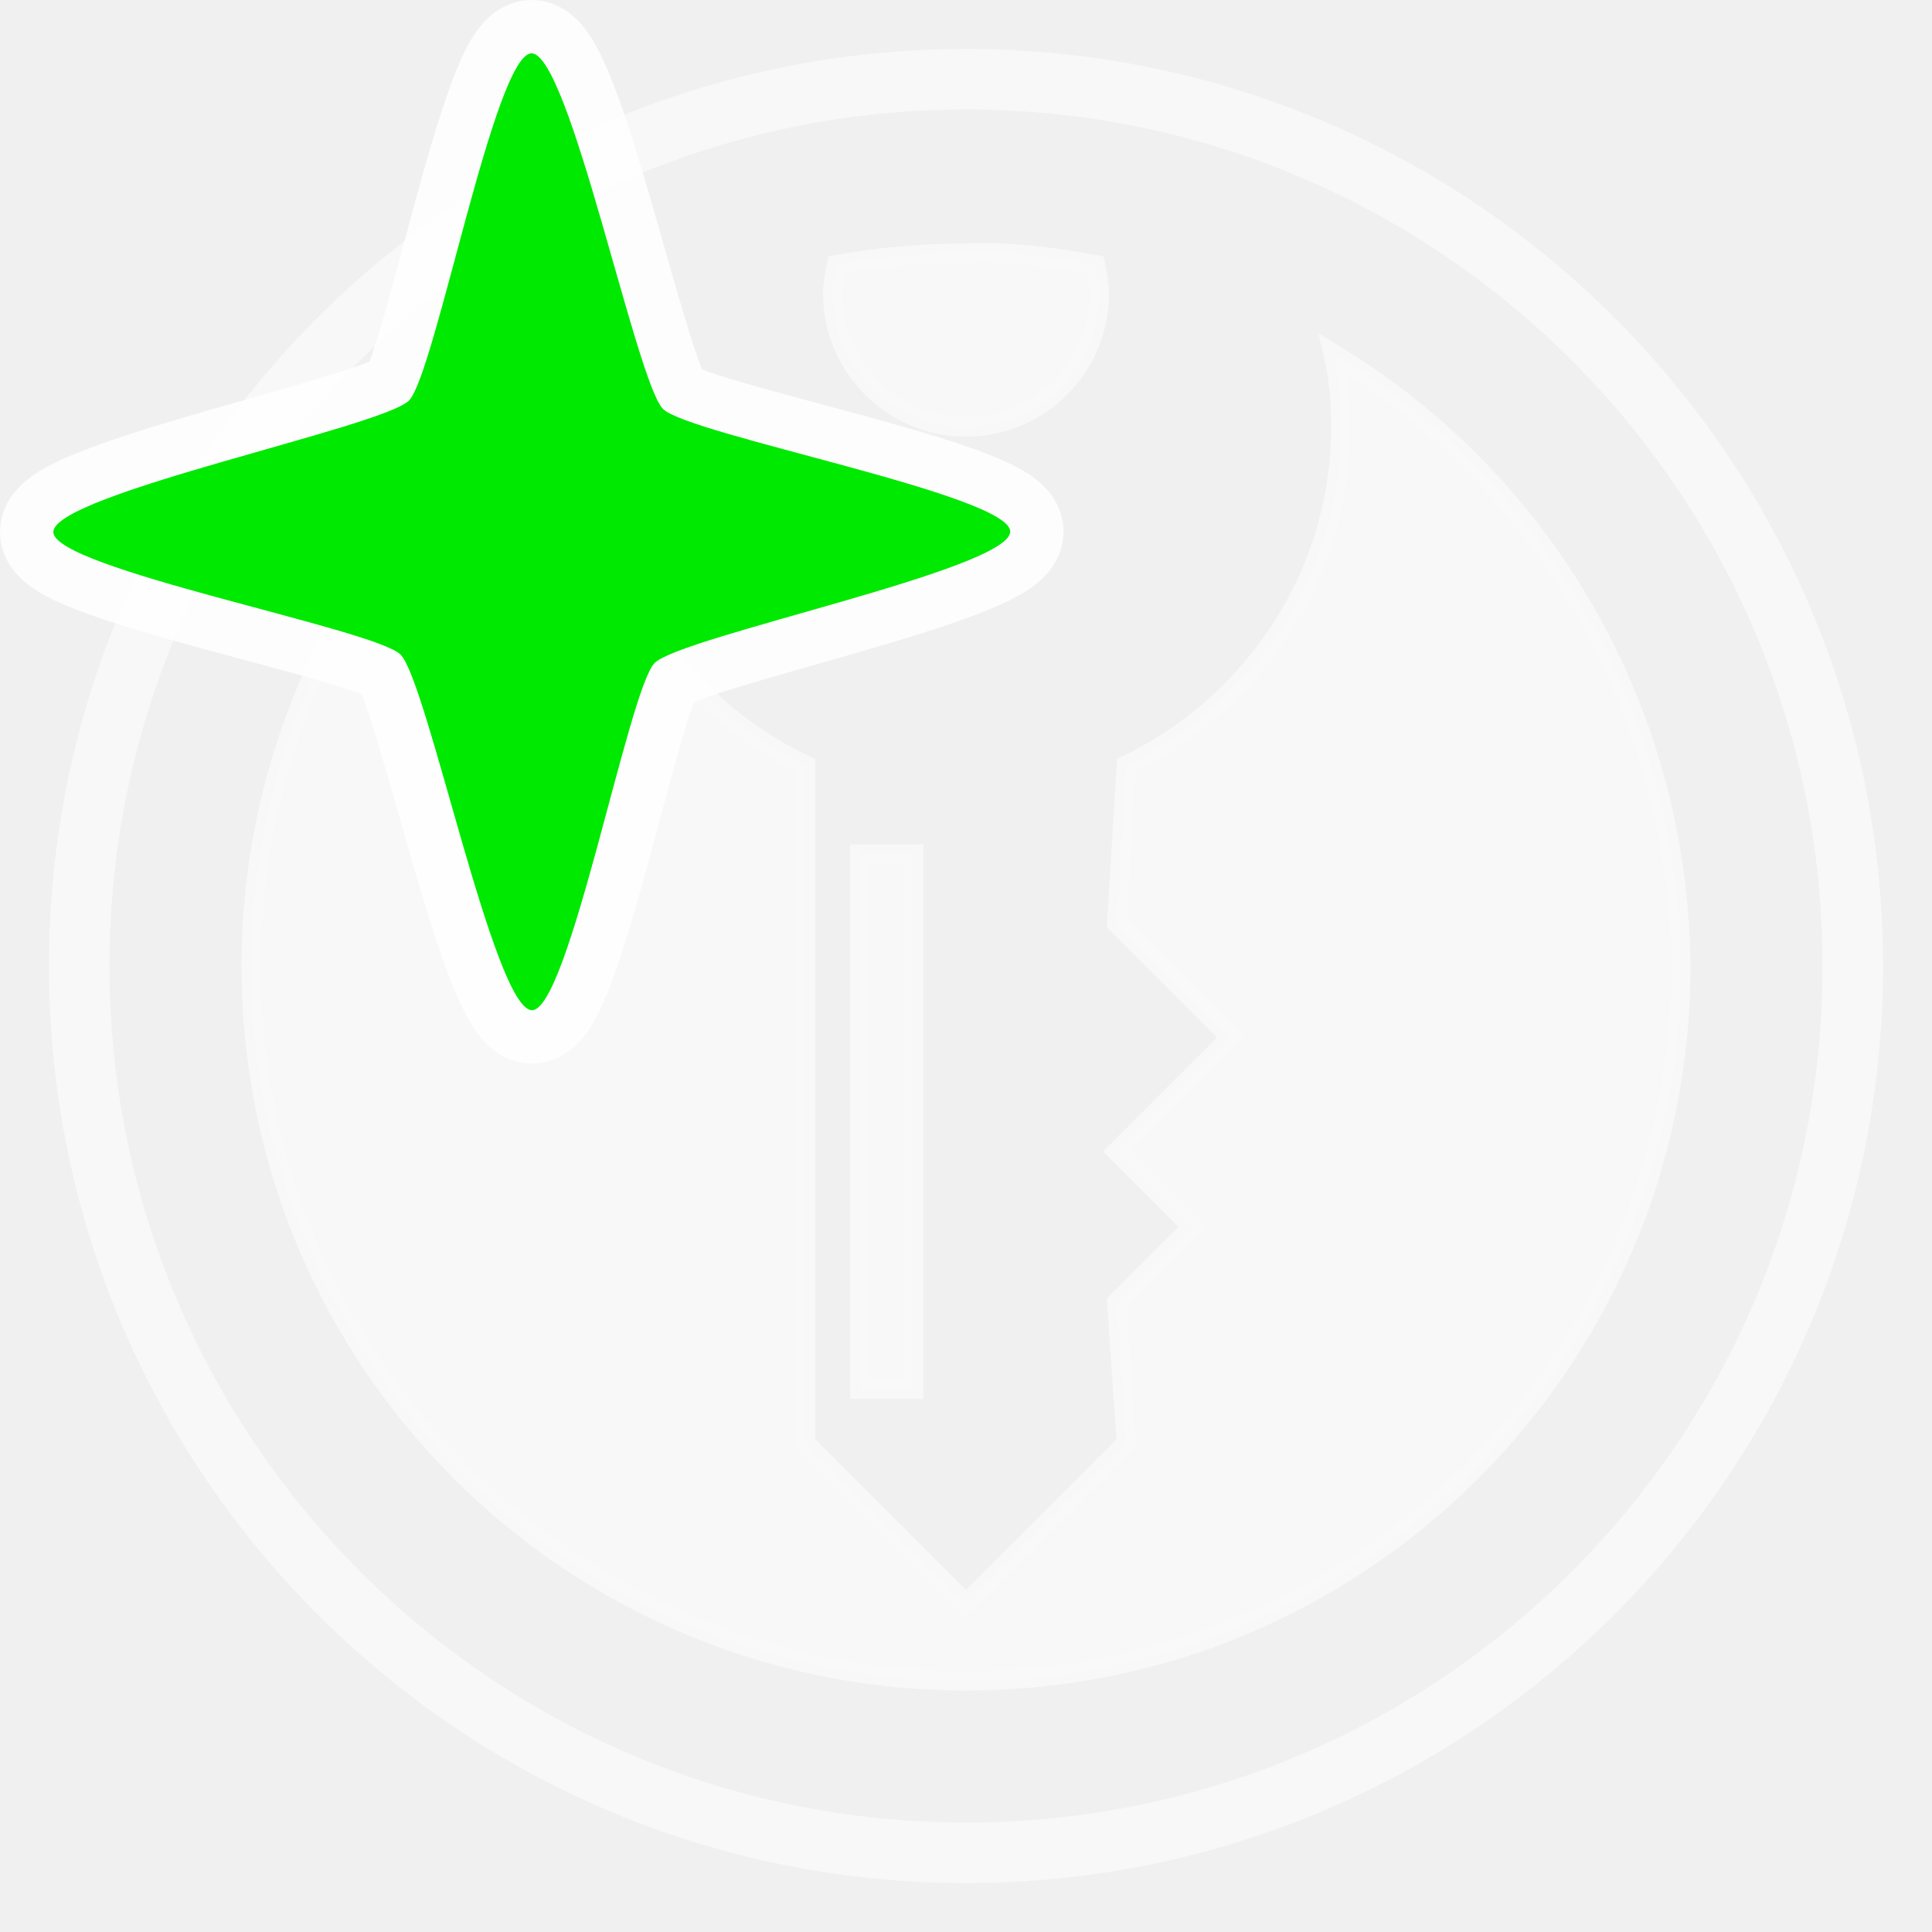
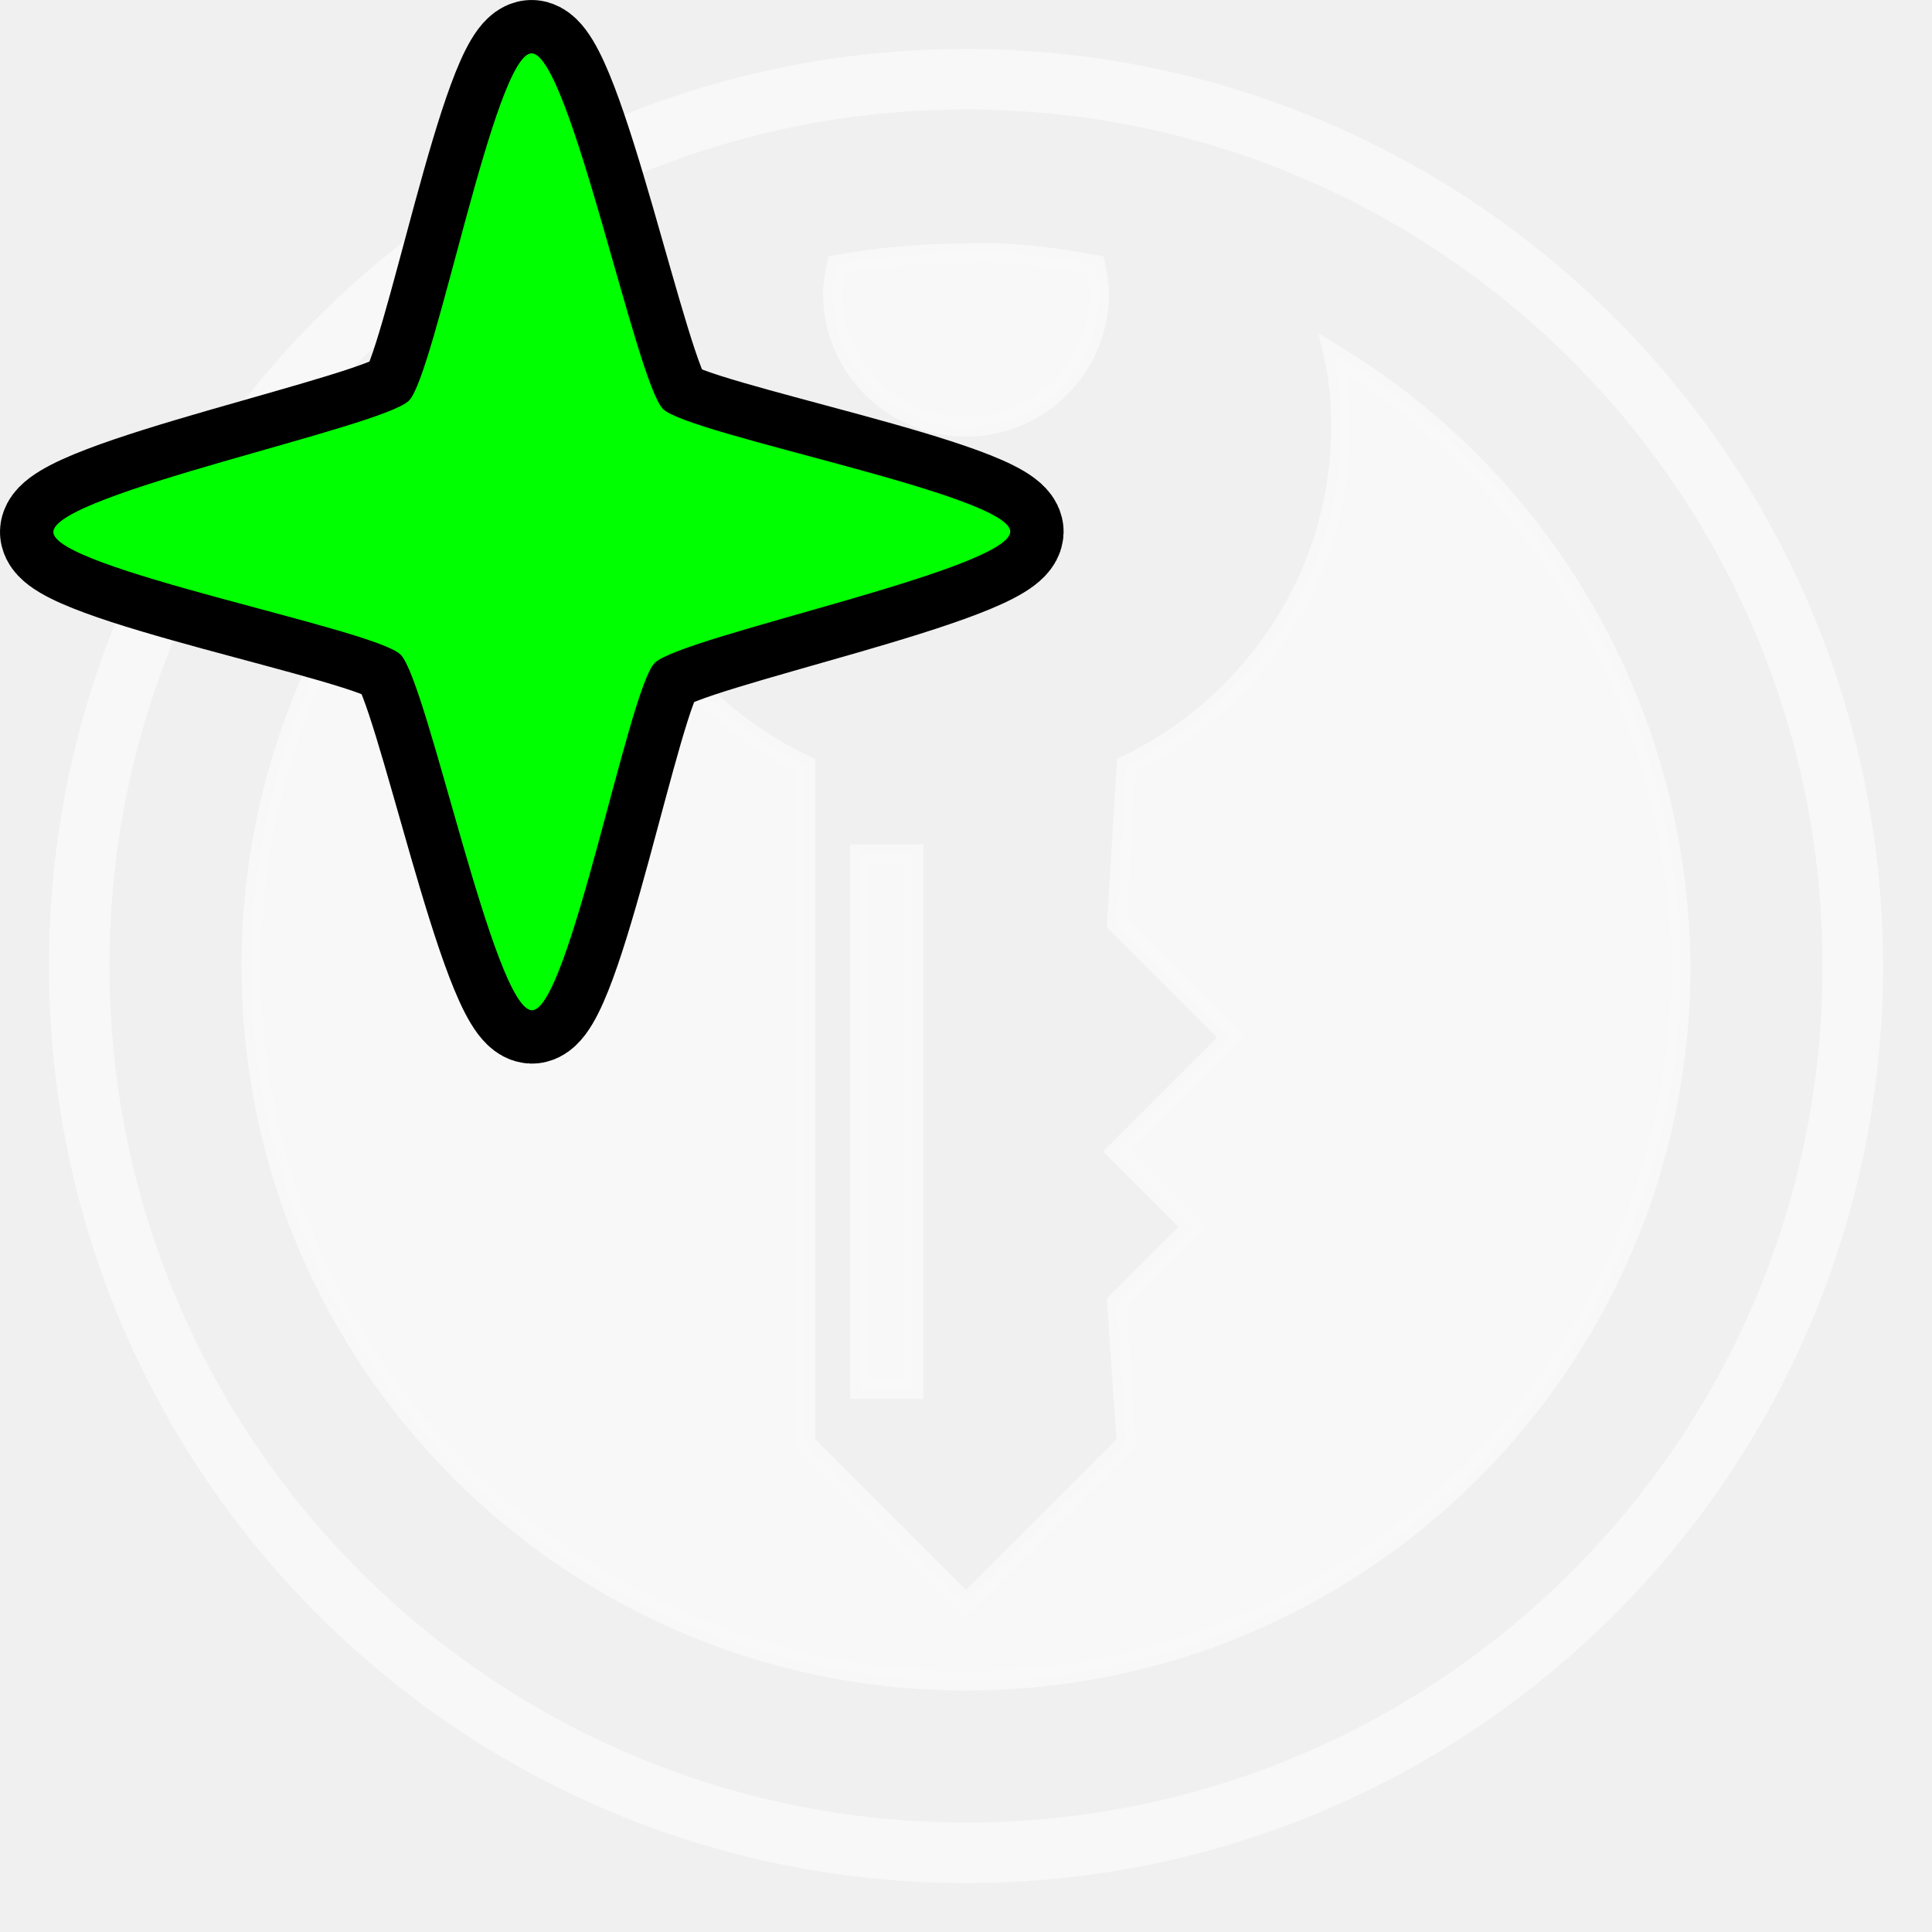
<svg xmlns="http://www.w3.org/2000/svg" version="1.1" viewBox="0 0 100 100" xml:space="preserve">
  <defs>
    <linearGradient id="SVGID_2_-3" x1="73.8" x2="73.8" y1="1532.1" y2="1574" gradientTransform="translate(3.8,-1480.3)" gradientUnits="userSpaceOnUse">
-       <stop stop-color="#d69029" offset="0" />
-       <stop stop-color="#af7125" offset="1" />
+       <stop stop-color="#e59a2c" offset="0" />
+       <stop stop-color="#ac6f25" offset="1" />
    </linearGradient>
    <linearGradient id="linearGradient5199" x1="53.239" x2="53.239" y1="12.753" y2="86.357" gradientTransform="translate(-50.413 11.364)" gradientUnits="userSpaceOnUse">
      <stop stop-color="#226e23" offset="0" />
      <stop stop-color="#63ab3a" offset="1" />
    </linearGradient>
-     <radialGradient id="radialGradient9501" cx="15.324" cy="16.191" r="29.132" gradientUnits="userSpaceOnUse">
-       <stop stop-color="#37ff2d" stop-opacity=".992" offset=".423" />
-       <stop stop-color="#6aae45" stop-opacity=".992" offset="1" />
-     </radialGradient>
  </defs>
  <linearGradient id="SVGID_1_" x1="50.269" x2="49.697" y1="-1470.9" y2="-1392.8" gradientTransform="matrix(1 0 0 -1 -50.207 -1373.2)" gradientUnits="userSpaceOnUse">
    <stop stop-color="gray" offset="0" />
    <stop stop-color="#4b4b4d" offset="1" />
  </linearGradient>
-   <g display="none">
-     <g display="none" stroke="#0c0c0c" stroke-opacity=".85">
+   <g display="none" stroke="#0c0c0c">
+     <g display="none" stroke-opacity=".85">
      <circle cx="50" cy="50" r="45.9" clip-rule="evenodd" fill="none" stroke-linecap="round" stroke-linejoin="round" stroke-width="3.132" />
      <path d="m56.7 13.7c0.1 0.5 0.2 1 0.2 1.5 0 3.8-3.1 6.9-6.9 6.9s-6.9-3.1-6.9-6.9c0-0.5 0.1-1 0.2-1.5 2.2-0.4 4.5-0.6 6.7-0.6 2.3-0.1 4.5 0.2 6.7 0.6zm-26.1 8.4c0 7.7 4.5 14.4 11.1 17.5v35.1l8.3 8.3 8.3-8.3-0.5-7.3 3.9-3.9-3.9-3.9 5.9-5.9-5.9-5.9 0.5-8.2c6.5-3.1 11.1-9.8 11.1-17.5 0-1.3-0.1-2.5-0.4-3.8 11.1 6.7 17.9 18.7 18 31.7 0 20.4-16.5 37-37 37-20.4 0-37-16.5-37-37 0-13 6.8-25 18-31.7-0.2 1.3-0.4 2.5-0.4 3.8zm13.9 22.1h2.8v27.7h-2.8z" display="inline" fill="#0c0c0c" fill-opacity=".85" />
    </g>
-     <g display="inline" stroke="#0c0c0c" stroke-opacity=".4">
+     <g display="none" stroke-opacity=".4">
      <circle cx="50" cy="50" r="45.9" clip-rule="evenodd" display="inline" fill="none" stroke-linecap="round" stroke-linejoin="round" stroke-width="3.132" />
      <path d="m56.7 13.7c0.1 0.5 0.2 1 0.2 1.5 0 3.8-3.1 6.9-6.9 6.9s-6.9-3.1-6.9-6.9c0-0.5 0.1-1 0.2-1.5 2.2-0.4 4.5-0.6 6.7-0.6 2.3-0.1 4.5 0.2 6.7 0.6zm-26.1 8.4c0 7.7 4.5 14.4 11.1 17.5v35.1l8.3 8.3 8.3-8.3-0.5-7.3 3.9-3.9-3.9-3.9 5.9-5.9-5.9-5.9 0.5-8.2c6.5-3.1 11.1-9.8 11.1-17.5 0-1.3-0.1-2.5-0.4-3.8 11.1 6.7 17.9 18.7 18 31.7 0 20.4-16.5 37-37 37-20.4 0-37-16.5-37-37 0-13 6.8-25 18-31.7-0.2 1.3-0.4 2.5-0.4 3.8zm13.9 22.1h2.8v27.7h-2.8z" fill="#0c0c0c" fill-opacity=".4" />
    </g>
-     <g transform="translate(2.9829 .81217)" display="none" stroke-linecap="round">
-       <rect x="62.107" y="49.702" width="33.41" height="47.986" ry="5.259" display="inline" fill="#f00" stroke="#000" stroke-linejoin="round" stroke-opacity=".85" stroke-width="3" />
-       <path d="m74.336 79.39v-1.734q0-2.25 0.961-3.914 0.961-1.664 3.516-3.539 2.461-1.758 3.234-2.859 0.797-1.102 0.797-2.461 0-1.523-1.125-2.32t-3.141-0.797q-3.516 0-8.016 2.297l-2.555-5.133q5.227-2.93 11.086-2.93 4.828 0 7.664 2.32 2.859 2.32 2.859 6.188 0 2.578-1.172 4.453t-4.453 4.219q-2.25 1.664-2.859 2.531-0.586 0.867-0.586 2.273v1.406zm-0.75 8.016q0-1.969 1.055-2.977 1.055-1.008 3.07-1.008 1.945 0 3 1.031 1.078 1.031 1.078 2.953 0 1.852-1.078 2.93-1.078 1.055-3 1.055-1.969 0-3.047-1.031-1.078-1.055-1.078-2.953z" display="inline" fill="#fff" stroke="#fff" />
+   </g>
+   <g stroke="#f9f9fa">
+     <g stroke-opacity=".85">
+       <circle cx="50" cy="50" r="45.9" clip-rule="evenodd" fill="none" stroke-linecap="round" stroke-linejoin="round" stroke-width="3.132" />
+       <path d="m56.7 13.7c0.1 0.5 0.2 1 0.2 1.5 0 3.8-3.1 6.9-6.9 6.9s-6.9-3.1-6.9-6.9c0-0.5 0.1-1 0.2-1.5 2.2-0.4 4.5-0.6 6.7-0.6 2.3-0.1 4.5 0.2 6.7 0.6zm-26.1 8.4c0 7.7 4.5 14.4 11.1 17.5v35.1l8.3 8.3 8.3-8.3-0.5-7.3 3.9-3.9-3.9-3.9 5.9-5.9-5.9-5.9 0.5-8.2c6.5-3.1 11.1-9.8 11.1-17.5 0-1.3-0.1-2.5-0.4-3.8 11.1 6.7 17.9 18.7 18 31.7 0 20.4-16.5 37-37 37-20.4 0-37-16.5-37-37 0-13 6.8-25 18-31.7-0.2 1.3-0.4 2.5-0.4 3.8zm13.9 22.1h2.8v27.7h-2.8z" fill="#f9f9fa" fill-opacity=".85" />
    </g>
-     <g transform="translate(-2.0168 -1.718)" display="inline">
-       <path transform="matrix(.94486 0 0 .94486 15.063 13.945)" d="m15.324 42.4c-2.075-0.068-5.719-18.012-7.188-19.48-1.427-1.427-19.088-4.712-19.021-6.729 0.068-2.075 18.012-5.719 19.48-7.188 1.427-1.427 4.712-19.088 6.729-19.021 2.075 0.068 5.719 18.012 7.188 19.48 1.427 1.427 19.088 4.712 19.021 6.729-0.068 2.075-18.012 5.719-19.48 7.188-1.427 1.427-4.712 19.088-6.729 19.021z" fill="#00e900" stroke="#000" stroke-linecap="round" stroke-linejoin="round" stroke-opacity=".85" stroke-width="5.845" style="paint-order:markers stroke fill" />
+     <g display="none" stroke-opacity=".4">
+       <circle cx="50" cy="50" r="45.9" clip-rule="evenodd" fill="none" stroke-linecap="round" stroke-linejoin="round" stroke-width="3.132" />
+       <path d="m56.7 13.7c0.1 0.5 0.2 1 0.2 1.5 0 3.8-3.1 6.9-6.9 6.9s-6.9-3.1-6.9-6.9c0-0.5 0.1-1 0.2-1.5 2.2-0.4 4.5-0.6 6.7-0.6 2.3-0.1 4.5 0.2 6.7 0.6zm-26.1 8.4c0 7.7 4.5 14.4 11.1 17.5v35.1l8.3 8.3 8.3-8.3-0.5-7.3 3.9-3.9-3.9-3.9 5.9-5.9-5.9-5.9 0.5-8.2c6.5-3.1 11.1-9.8 11.1-17.5 0-1.3-0.1-2.5-0.4-3.8 11.1 6.7 17.9 18.7 18 31.7 0 20.4-16.5 37-37 37-20.4 0-37-16.5-37-37 0-13 6.8-25 18-31.7-0.2 1.3-0.4 2.5-0.4 3.8zm13.9 22.1h2.8v27.7h-2.8z" display="inline" fill="#f9f9fa" fill-opacity=".4" />
    </g>
-     <g transform="translate(1.7352 1.5502)" display="none">
-       <path d="m63.286 97.016c-3.536 0-6.403-2.867-6.403-6.403v-19.592c0-3.154 2.389-5.83 5.447-6.308v-3.918c0-8.028 6.499-14.527 14.527-14.527 8.028 0 14.527 6.499 14.527 14.527v3.918c3.058 0.478 5.447 3.154 5.447 6.308v19.592c0 3.536-2.867 6.403-6.403 6.403zm19.21-32.303v-4.779c0-3.058-2.485-5.639-5.639-5.639-3.154 0-5.543 2.485-5.543 5.639v4.779z" display="inline" fill="#dcaf00" stroke="#000" stroke-opacity=".85" stroke-width="2.867" />
+   </g>
+   <g display="none">
+     <g display="inline">
+       <circle cx="50" cy="50" r="45.934" fill="#fff" fill-rule="evenodd" opacity=".871" stroke="#000" stroke-linecap="round" stroke-linejoin="round" stroke-opacity=".784" stroke-width="3.132" />
+       <circle cx="50" cy="50" r="42.321" fill="none" />
+       <path d="m50 6.324c-24.121 3.9e-4 -43.675 19.554-43.676 43.676 3.8e-4 24.121 19.554 43.675 43.676 43.676 24.121-4e-4 43.675-19.554 43.676-43.676-4e-4 -24.121-19.554-43.675-43.676-43.676zm0 6.711c2.264 0.008 4.523 0.225 6.748 0.646 0.107 0.484 0.168 0.984 0.168 1.5 0 3.823-3.097 6.918-6.918 6.916-3.821 0.002-6.916-3.091-6.916-6.914 0-0.518 0.062-1.02 0.17-1.506 2.225-0.42 4.484-0.636 6.748-0.643zm-18.994 5.299c-0.24 1.219-0.371 2.474-0.371 3.764 0 7.72 4.528 14.368 11.064 17.48v35.09l8.299 8.299 8.301-8.301-0.477-7.35 3.914-3.912-3.914-3.912 5.871-5.867-5.871-5.871 0.477-8.178c6.538-3.111 11.066-9.759 11.066-17.478 0-1.287-0.133-2.541-0.373-3.758 11.132 6.668 17.954 18.684 17.973 31.66-5e-4 20.415-16.55 36.964-36.965 36.965-20.415-6e-4 -36.964-16.55-36.965-36.965 0.016-12.978 6.837-24.997 17.971-31.666zm13.459 25.898h2.768v27.666h-2.766l-2e-3 -27.664v-2e-3z" fill="#f9f9f9" fill-rule="evenodd" />
+       <path d="m56.748 13.682c0.107 0.484 0.168 0.985 0.168 1.501 0 3.823-3.097 6.918-6.918 6.916-3.821 0.002-6.916-3.091-6.916-6.914 0-0.518 0.063-1.021 0.171-1.507 2.225-0.42 4.484-0.635 6.748-0.642 2.264 0.008 4.523 0.225 6.747 0.646zm-26.113 8.416c0 7.72 4.528 14.367 11.064 17.479v35.091l8.299 8.299 8.301-8.301-0.476-7.349 3.913-3.913-3.913-3.913 5.87-5.868-5.87-5.87 0.476-8.179c6.538-3.111 11.066-9.758 11.066-17.477 0-1.287-0.133-2.542-0.372-3.759 11.132 6.668 17.954 18.684 17.972 31.661-6e-4 20.415-16.55 36.964-36.964 36.964-20.415-6e-4 -36.964-16.55-36.964-36.964 0.015-12.978 6.836-24.998 17.97-31.667-0.24 1.219-0.371 2.476-0.37 3.765zm13.83 22.135h2.768v27.666h-2.765l-2e-3 -27.664v-2e-3z" fill="url(#linearGradient5199)" opacity=".94" />
    </g>
-     <g transform="matrix(1.1046 0 0 1.1046 -7.5383 -9.5324)" display="inline" stroke-linecap="round">
-       <rect x="58.942" y="60.377" width="37.058" height="37.428" ry="4.102" display="inline" fill="#f00" stroke="#000" stroke-linejoin="round" stroke-opacity=".85" stroke-width="2.716" />
-       <path d="m68.072 69.678 18.797 18.825m0-18.825-18.797 18.825" display="inline" fill="none" stroke="#fff" stroke-width="5.495" />
-     </g>
-     <g transform="translate(5.4993 4.4312)" display="none">
-       <rect x="62.782" y="46.083" width="30.219" height="47.986" ry="5.259" display="inline" fill="#f00" stroke="#000" stroke-opacity=".85" stroke-width="3" />
-       <path d="m80.798 75.525h-5.719l-1.195-22.898h8.109zm-7.008 8.016q0-1.969 1.055-2.977 1.055-1.008 3.07-1.008 1.945 0 3 1.031 1.078 1.031 1.078 2.953 0 1.852-1.078 2.93-1.078 1.055-3 1.055-1.969 0-3.047-1.031-1.078-1.055-1.078-2.953z" display="inline" fill="#fff" stroke="#fff" />
+     <g display="none">
+       <circle cx="50" cy="50" r="45.9" clip-rule="evenodd" fill="#fff" fill-rule="evenodd" stroke="#515151" stroke-linecap="round" stroke-linejoin="round" stroke-width="3.132" />
+       <path d="m56.7 13.7c0.1 0.5 0.2 1 0.2 1.5 0 3.8-3.1 6.9-6.9 6.9s-6.9-3.1-6.9-6.9c0-0.5 0.1-1 0.2-1.5 2.2-0.4 4.5-0.6 6.7-0.6 2.3-0.1 4.5 0.2 6.7 0.6zm-26.1 8.4c0 7.7 4.5 14.4 11.1 17.5v35.1l8.3 8.3 8.3-8.3-0.5-7.3 3.9-3.9-3.9-3.9 5.9-5.9-5.9-5.9 0.5-8.2c6.5-3.1 11.1-9.8 11.1-17.5 0-1.3-0.1-2.5-0.4-3.8 11.1 6.7 17.9 18.7 18 31.7 0 20.4-16.5 37-37 37-20.4 0-37-16.5-37-37 0-13 6.8-25 18-31.7-0.2 1.3-0.4 2.5-0.4 3.8zm13.9 22.1h2.8v27.7h-2.8z" display="inline" fill="url(#SVGID_1_)" />
    </g>
  </g>
  <g>
-     <g stroke="#f9f9fa" stroke-opacity=".85">
-       <circle cx="50" cy="50" r="45.9" clip-rule="evenodd" fill="none" stroke-linecap="round" stroke-linejoin="round" stroke-width="3.132" />
-       <path d="m56.7 13.7c0.1 0.5 0.2 1 0.2 1.5 0 3.8-3.1 6.9-6.9 6.9s-6.9-3.1-6.9-6.9c0-0.5 0.1-1 0.2-1.5 2.2-0.4 4.5-0.6 6.7-0.6 2.3-0.1 4.5 0.2 6.7 0.6zm-26.1 8.4c0 7.7 4.5 14.4 11.1 17.5v35.1l8.3 8.3 8.3-8.3-0.5-7.3 3.9-3.9-3.9-3.9 5.9-5.9-5.9-5.9 0.5-8.2c6.5-3.1 11.1-9.8 11.1-17.5 0-1.3-0.1-2.5-0.4-3.8 11.1 6.7 17.9 18.7 18 31.7 0 20.4-16.5 37-37 37-20.4 0-37-16.5-37-37 0-13 6.8-25 18-31.7-0.2 1.3-0.4 2.5-0.4 3.8zm13.9 22.1h2.8v27.7h-2.8z" fill="#f9f9fa" fill-opacity=".85" />
-     </g>
-     <g display="none" stroke="#f9f9fa" stroke-opacity=".4">
-       <circle cx="50" cy="50" r="45.9" clip-rule="evenodd" fill="none" stroke-linecap="round" stroke-linejoin="round" stroke-width="3.132" />
-       <path d="m56.7 13.7c0.1 0.5 0.2 1 0.2 1.5 0 3.8-3.1 6.9-6.9 6.9s-6.9-3.1-6.9-6.9c0-0.5 0.1-1 0.2-1.5 2.2-0.4 4.5-0.6 6.7-0.6 2.3-0.1 4.5 0.2 6.7 0.6zm-26.1 8.4c0 7.7 4.5 14.4 11.1 17.5v35.1l8.3 8.3 8.3-8.3-0.5-7.3 3.9-3.9-3.9-3.9 5.9-5.9-5.9-5.9 0.5-8.2c6.5-3.1 11.1-9.8 11.1-17.5 0-1.3-0.1-2.5-0.4-3.8 11.1 6.7 17.9 18.7 18 31.7 0 20.4-16.5 37-37 37-20.4 0-37-16.5-37-37 0-13 6.8-25 18-31.7-0.2 1.3-0.4 2.5-0.4 3.8zm13.9 22.1h2.8v27.7h-2.8z" display="inline" fill="#f9f9fa" fill-opacity=".4" />
-     </g>
-     <g transform="translate(2.9829 .81217)" display="none" stroke="#fff" stroke-linecap="round">
-       <rect x="62.107" y="49.702" width="33.41" height="47.986" ry="5.259" display="inline" fill="#f00" stroke-linejoin="round" stroke-opacity=".85" stroke-width="3" />
-       <path d="m74.336 79.39v-1.734q0-2.25 0.961-3.914 0.961-1.664 3.516-3.539 2.461-1.758 3.234-2.859 0.797-1.102 0.797-2.461 0-1.523-1.125-2.32t-3.141-0.797q-3.516 0-8.016 2.297l-2.555-5.133q5.227-2.93 11.086-2.93 4.828 0 7.664 2.32 2.859 2.32 2.859 6.188 0 2.578-1.172 4.453t-4.453 4.219q-2.25 1.664-2.859 2.531-0.586 0.867-0.586 2.273v1.406zm-0.75 8.016q0-1.969 1.055-2.977 1.055-1.008 3.07-1.008 1.945 0 3 1.031 1.078 1.031 1.078 2.953 0 1.852-1.078 2.93-1.078 1.055-3 1.055-1.969 0-3.047-1.031-1.078-1.055-1.078-2.953z" display="inline" fill="#fff" />
-     </g>
-     <g transform="translate(-2.0168 -1.718)">
-       <path transform="matrix(.94486 0 0 .94486 15.063 13.945)" d="m15.324 42.4c-2.075-0.068-5.719-18.012-7.188-19.48-1.427-1.427-19.088-4.712-19.021-6.729 0.068-2.075 18.012-5.719 19.48-7.188 1.427-1.427 4.712-19.088 6.729-19.021 2.075 0.068 5.719 18.012 7.188 19.48 1.427 1.427 19.088 4.712 19.021 6.729-0.068 2.075-18.012 5.719-19.48 7.188-1.427 1.427-4.712 19.088-6.729 19.021z" fill="#00e900" stroke="#fff" stroke-linecap="round" stroke-linejoin="round" stroke-opacity=".85" stroke-width="5.845" style="paint-order:markers stroke fill" />
-     </g>
-     <g transform="translate(1.7352 1.5502)" display="none">
-       <path d="m63.286 97.016c-3.536 0-6.403-2.867-6.403-6.403v-19.592c0-3.154 2.389-5.83 5.447-6.308v-3.918c0-8.028 6.499-14.527 14.527-14.527 8.028 0 14.527 6.499 14.527 14.527v3.918c3.058 0.478 5.447 3.154 5.447 6.308v19.592c0 3.536-2.867 6.403-6.403 6.403zm19.21-32.303v-4.779c0-3.058-2.485-5.639-5.639-5.639-3.154 0-5.543 2.485-5.543 5.639v4.779z" display="inline" fill="#dcaf00" stroke="#fff" stroke-opacity=".85" stroke-width="2.867" />
-     </g>
-     <g transform="matrix(1.1046 0 0 1.1046 -7.5383 -9.5325)" display="none" stroke="#fff" stroke-linecap="round">
-       <rect x="58.942" y="60.377" width="37.058" height="37.428" ry="4.102" display="inline" fill="#f00" stroke-linejoin="round" stroke-opacity=".85" stroke-width="2.716" />
-       <path d="m68.072 69.678 18.797 18.825m0-18.825-18.797 18.825" display="inline" fill="none" stroke-width="5.495" />
-     </g>
-     <g transform="translate(5.4993 4.4312)" display="none" stroke="#fff">
-       <rect x="62.782" y="46.083" width="30.219" height="47.986" ry="5.259" display="inline" fill="#f00" stroke-opacity=".85" stroke-width="3" />
-       <path d="m80.798 75.525h-5.719l-1.195-22.898h8.109zm-7.008 8.016q0-1.969 1.055-2.977 1.055-1.008 3.07-1.008 1.945 0 3 1.031 1.078 1.031 1.078 2.953 0 1.852-1.078 2.93-1.078 1.055-3 1.055-1.969 0-3.047-1.031-1.078-1.055-1.078-2.953z" display="inline" fill="#fff" />
-     </g>
+     <path d="m27.526 52.29c-1.961-0.065-5.404-17.019-6.791-18.406-1.348-1.348-18.036-4.452-17.973-6.358 0.065-1.961 17.019-5.404 18.406-6.791 1.348-1.348 4.452-18.036 6.358-17.973 1.961 0.065 5.404 17.019 6.791 18.406 1.348 1.348 18.036 4.452 17.973 6.358-0.065 1.961-17.019 5.404-18.406 6.791-1.348 1.348-4.452 18.036-6.358 17.973z" fill="#0f0" stroke="#000" stroke-linecap="round" stroke-linejoin="round" stroke-width="5.523" style="paint-order:markers stroke fill" />
  </g>
  <g display="none">
-     <g transform="translate(50.413 -11.364)" display="inline">
-       <circle cx="-.413" cy="61.364" r="45.934" fill="#fff" fill-rule="evenodd" opacity=".871" stroke="#000" stroke-linecap="round" stroke-linejoin="round" stroke-opacity=".784" stroke-width="3.132" />
-       <circle cx="-.413" cy="61.364" r="42.321" fill="none" />
-       <path d="m-0.413 17.688a43.676 43.676 0 0 0-43.676 43.676 43.676 43.676 0 0 0 43.676 43.676 43.676 43.676 0 0 0 43.676-43.676 43.676 43.676 0 0 0-43.676-43.676zm0 6.711c2.264 0.008 4.523 0.225 6.748 0.646 0.107 0.484 0.168 0.984 0.168 1.5 0 3.823-3.097 6.918-6.918 6.916-3.821 0.002-6.916-3.091-6.916-6.914 0-0.518 0.062-1.02 0.17-1.506 2.225-0.42 4.484-0.636 6.748-0.643zm-18.994 5.299c-0.241 1.219-0.371 2.474-0.371 3.764 0 7.72 4.528 14.368 11.064 17.48v35.09l8.299 8.299 8.301-8.301-0.477-7.35 3.914-3.912-3.914-3.912 5.871-5.867-5.871-5.871 0.477-8.178c6.538-3.111 11.066-9.759 11.066-17.479 0-1.287-0.133-2.541-0.373-3.758 11.132 6.668 17.954 18.684 17.973 31.66-5.4e-4 20.415-16.55 36.964-36.965 36.965-20.415-5.52e-4 -36.964-16.55-36.965-36.965 0.016-12.978 6.837-24.997 17.971-31.666zm13.459 25.898h2.768v27.666h-2.766l-2e-3 -27.664v-2e-3z" fill="#f9f9f9" fill-rule="evenodd" />
-       <path d="m6.334 25.045c0.107 0.484 0.168 0.985 0.168 1.501 0 3.823-3.097 6.918-6.918 6.916-3.821 0.002-6.916-3.091-6.916-6.914 0-0.518 0.063-1.021 0.17-1.507 2.225-0.42 4.484-0.635 6.748-0.642 2.264 0.008 4.523 0.225 6.748 0.646zm-26.113 8.417c0 7.72 4.528 14.367 11.064 17.479v35.091l8.299 8.299 8.301-8.301-0.476-7.349 3.913-3.913-3.913-3.913 5.87-5.868-5.87-5.87 0.476-8.179c6.538-3.111 11.066-9.758 11.066-17.477 0-1.287-0.133-2.542-0.373-3.759 11.132 6.668 17.954 18.684 17.972 31.661-5.4e-4 20.415-16.55 36.964-36.964 36.964-20.415-5.5e-4 -36.964-16.55-36.964-36.964 0.015-12.978 6.836-24.998 17.97-31.667-0.241 1.219-0.371 2.476-0.37 3.765zm13.83 22.135h2.768v27.666h-2.765l-2e-3 -27.664v-2e-3z" fill="url(#linearGradient5199)" opacity=".94" />
+     <g>
+       <path d="m63.4 98.5c-3.7 0-6.7-3-6.7-6.7v-20.5c0-3.3 2.5-6.1 5.7-6.6v-4.1c0-8.4 6.8-15.2 15.2-15.2s15.2 6.8 15.2 15.2v4.1c3.2 0.5 5.7 3.3 5.7 6.6v20.5c0 3.7-3 6.7-6.7 6.7zm20.1-33.8v-5c0-3.2-2.6-5.9-5.9-5.9s-5.8 2.6-5.8 5.9v5z" fill="url(#SVGID_2_-3)" stroke="#0e0e0e" stroke-width="3" />
+       <rect transform="translate(2.9829 .81217)" x="62.107" y="49.702" width="33.41" height="47.986" ry="5.259" display="inline" fill="#f00" stroke="#000" stroke-linecap="round" stroke-linejoin="round" stroke-width="3" />
+       <path d="m77.318 80.202v-1.734c0-1.5 0.32-2.805 0.961-3.914 0.641-1.109 1.812-2.289 3.516-3.539 1.641-1.172 2.719-2.125 3.234-2.859 0.531-0.734 0.797-1.555 0.797-2.461 0-1.016-0.375-1.789-1.125-2.32-0.75-0.531-1.797-0.797-3.141-0.797-2.344 0-5.016 0.766-8.016 2.297l-2.555-5.133c3.484-1.953 7.18-2.93 11.086-2.93 3.219 0 5.774 0.773 7.664 2.32 1.906 1.547 2.859 3.609 2.859 6.188 0 1.719-0.391 3.203-1.172 4.453-0.781 1.25-2.266 2.656-4.453 4.219-1.5 1.109-2.453 1.953-2.859 2.531-0.391 0.578-0.586 1.336-0.586 2.273v1.406zm-0.75 8.016c0-1.312 0.352-2.305 1.055-2.977 0.703-0.672 1.727-1.008 3.07-1.008 1.297 0 2.297 0.344 3 1.031 0.719 0.688 1.078 1.672 1.078 2.953 0 1.234-0.359 2.211-1.078 2.93-0.719 0.703-1.719 1.055-3 1.055-1.312 0-2.328-0.344-3.047-1.031-0.719-0.703-1.078-1.688-1.078-2.953z" display="inline" fill="#fff" stroke="#fff" stroke-linecap="round" />
    </g>
-     <g transform="translate(50.207 -10.95)" display="inline">
-       <circle cx="-.207" cy="60.95" r="45.9" clip-rule="evenodd" fill="#fff" fill-rule="evenodd" stroke="#515151" stroke-linecap="round" stroke-linejoin="round" stroke-width="3.132" />
-       <path d="m6.493 24.65c0.1 0.5 0.2 1 0.2 1.5 0 3.8-3.1 6.9-6.9 6.9s-6.9-3.1-6.9-6.9c0-0.5 0.1-1 0.2-1.5 2.2-0.4 4.5-0.6 6.7-0.6 2.3-0.1 4.5 0.2 6.7 0.6zm-26.1 8.4c0 7.7 4.5 14.4 11.1 17.5v35.1l8.3 8.3 8.3-8.3-0.5-7.3 3.9-3.9-3.9-3.9 5.9-5.9-5.9-5.9 0.5-8.2c6.5-3.1 11.1-9.8 11.1-17.5 0-1.3-0.1-2.5-0.4-3.8 11.1 6.7 17.9 18.7 18 31.7 0 20.4-16.5 37-37 37-20.4 0-37-16.5-37-37 0-13 6.8-25 18-31.7-0.2 1.3-0.4 2.5-0.4 3.8zm13.9 22.1h2.8v27.7h-2.8z" display="inline" fill="url(#SVGID_1_)" />
+     <g>
+       <rect transform="matrix(1.1046 0 0 1.1046 -7.5383 -9.5324)" x="58.942" y="60.377" width="37.058" height="37.428" ry="4.102" display="inline" fill="#f00" stroke="#040404" stroke-linecap="round" stroke-linejoin="round" stroke-width="2.716" />
+       <path d="m67.652 67.432 20.762 20.794m0-20.794-20.762 20.794" display="inline" fill="none" stroke="#fff" stroke-linecap="round" stroke-width="6.07" />
+       <rect transform="translate(5.4993 4.4312)" x="62.782" y="46.083" width="30.219" height="47.986" ry="5.259" display="inline" fill="#f00" stroke="#000" stroke-width="3" />
    </g>
-     <g transform="translate(2.9829 .81217)" display="none" stroke-linecap="round">
-       <rect x="62.107" y="49.702" width="33.41" height="47.986" ry="5.259" display="inline" fill="#f00" stroke="#000" stroke-linejoin="round" stroke-width="3" />
-       <path d="m74.336 79.39v-1.734q0-2.25 0.961-3.914 0.961-1.664 3.516-3.539 2.461-1.758 3.234-2.859 0.797-1.102 0.797-2.461 0-1.523-1.125-2.32t-3.141-0.797q-3.516 0-8.016 2.297l-2.555-5.133q5.227-2.93 11.086-2.93 4.828 0 7.664 2.32 2.859 2.32 2.859 6.188 0 2.578-1.172 4.453t-4.453 4.219q-2.25 1.664-2.859 2.531-0.586 0.867-0.586 2.273v1.406zm-0.75 8.016q0-1.969 1.055-2.977 1.055-1.008 3.07-1.008 1.945 0 3 1.031 1.078 1.031 1.078 2.953 0 1.852-1.078 2.93-1.078 1.055-3 1.055-1.969 0-3.047-1.031-1.078-1.055-1.078-2.953z" display="inline" fill="#fff" stroke="#fff" />
-     </g>
-     <g transform="translate(-2.0168 -1.718)" display="inline">
-       <path transform="matrix(.94486 0 0 .94486 15.063 13.945)" d="m15.324 42.4c-2.075-0.068-5.719-18.012-7.188-19.48-1.427-1.427-19.088-4.712-19.021-6.729 0.068-2.075 18.012-5.719 19.48-7.188 1.427-1.427 4.712-19.088 6.729-19.021 2.075 0.068 5.719 18.012 7.188 19.48 1.427 1.427 19.088 4.712 19.021 6.729-0.068 2.075-18.012 5.719-19.48 7.188-1.427 1.427-4.712 19.088-6.729 19.021z" fill="url(#radialGradient9501)" stroke="#000" stroke-linecap="round" stroke-linejoin="round" stroke-width="5.845" style="paint-order:markers stroke fill" />
-     </g>
-     <g display="inline">
-       <path d="m63.4 98.5c-3.7 0-6.7-3-6.7-6.7v-20.5c0-3.3 2.5-6.1 5.7-6.6v-4.1c0-8.4 6.8-15.2 15.2-15.2s15.2 6.8 15.2 15.2v4.1c3.2 0.5 5.7 3.3 5.7 6.6v20.5c0 3.7-3 6.7-6.7 6.7zm20.1-33.8v-5c0-3.2-2.6-5.9-5.9-5.9s-5.8 2.6-5.8 5.9v5z" fill="url(#SVGID_2_-3)" stroke="#0e0e0e" stroke-width="3" />
-     </g>
-     <g transform="matrix(1.1046 0 0 1.1046 -7.5383 -9.5325)" display="none" stroke-linecap="round">
-       <rect x="58.942" y="60.377" width="37.058" height="37.428" ry="4.102" display="inline" fill="#f00" stroke="#040404" stroke-linejoin="round" stroke-width="2.716" />
-       <path d="m68.072 69.678 18.797 18.825m0-18.825-18.797 18.825" display="inline" fill="none" stroke="#fff" stroke-width="5.495" />
-     </g>
-     <g transform="translate(5.4993 4.4312)" display="none">
-       <rect x="62.782" y="46.083" width="30.219" height="47.986" ry="5.259" display="inline" fill="#f00" stroke="#000" stroke-width="3" />
-       <path d="m80.798 75.525h-5.719l-1.195-22.898h8.109zm-7.008 8.016q0-1.969 1.055-2.977 1.055-1.008 3.07-1.008 1.945 0 3 1.031 1.078 1.031 1.078 2.953 0 1.852-1.078 2.93-1.078 1.055-3 1.055-1.969 0-3.047-1.031-1.078-1.055-1.078-2.953z" display="inline" fill="#fff" stroke="#fff" />
-     </g>
+     <path d="m86.297 79.956h-5.719l-1.195-22.898h8.109zm-7.008 8.016c0-1.312 0.351-2.305 1.055-2.977 0.703-0.672 1.726-1.008 3.07-1.008 1.297 0 2.297 0.344 3 1.031 0.719 0.688 1.078 1.672 1.078 2.953 0 1.234-0.359 2.211-1.078 2.93-0.719 0.703-1.719 1.055-3 1.055-1.312 0-2.328-0.344-3.047-1.031-0.719-0.703-1.078-1.688-1.078-2.953z" display="inline" fill="#fff" stroke="#fff" />
  </g>
</svg>
